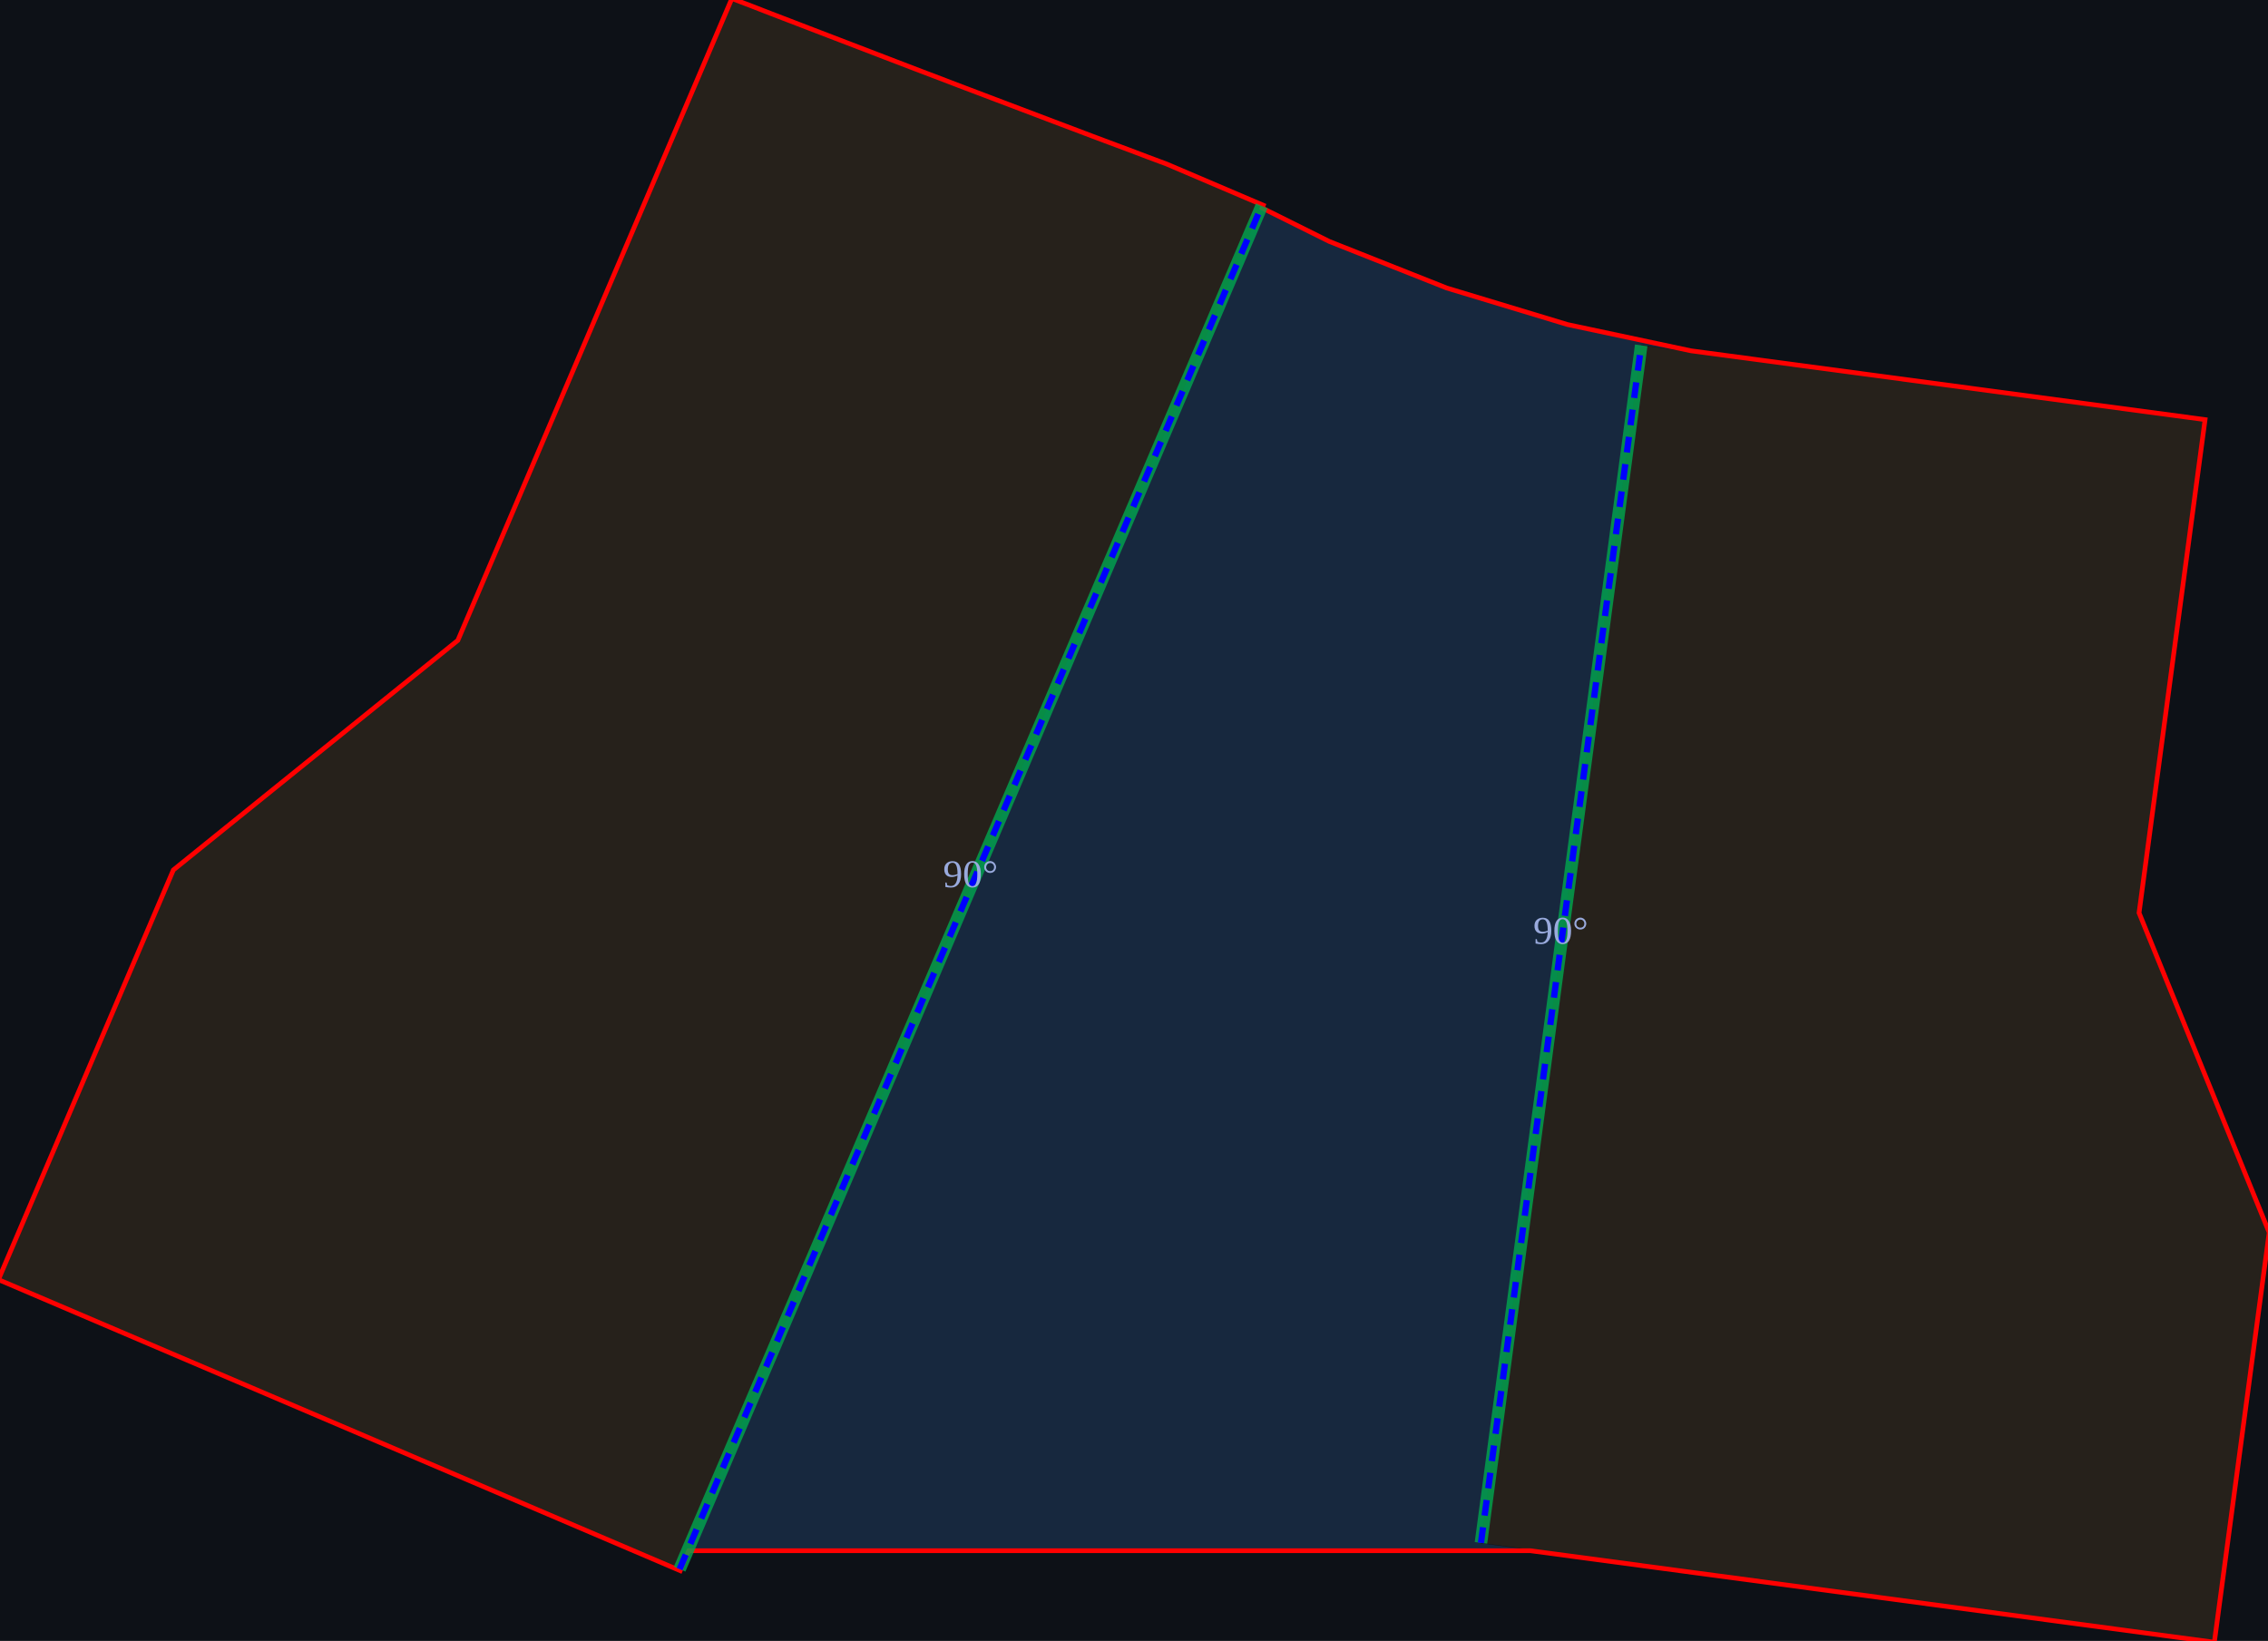
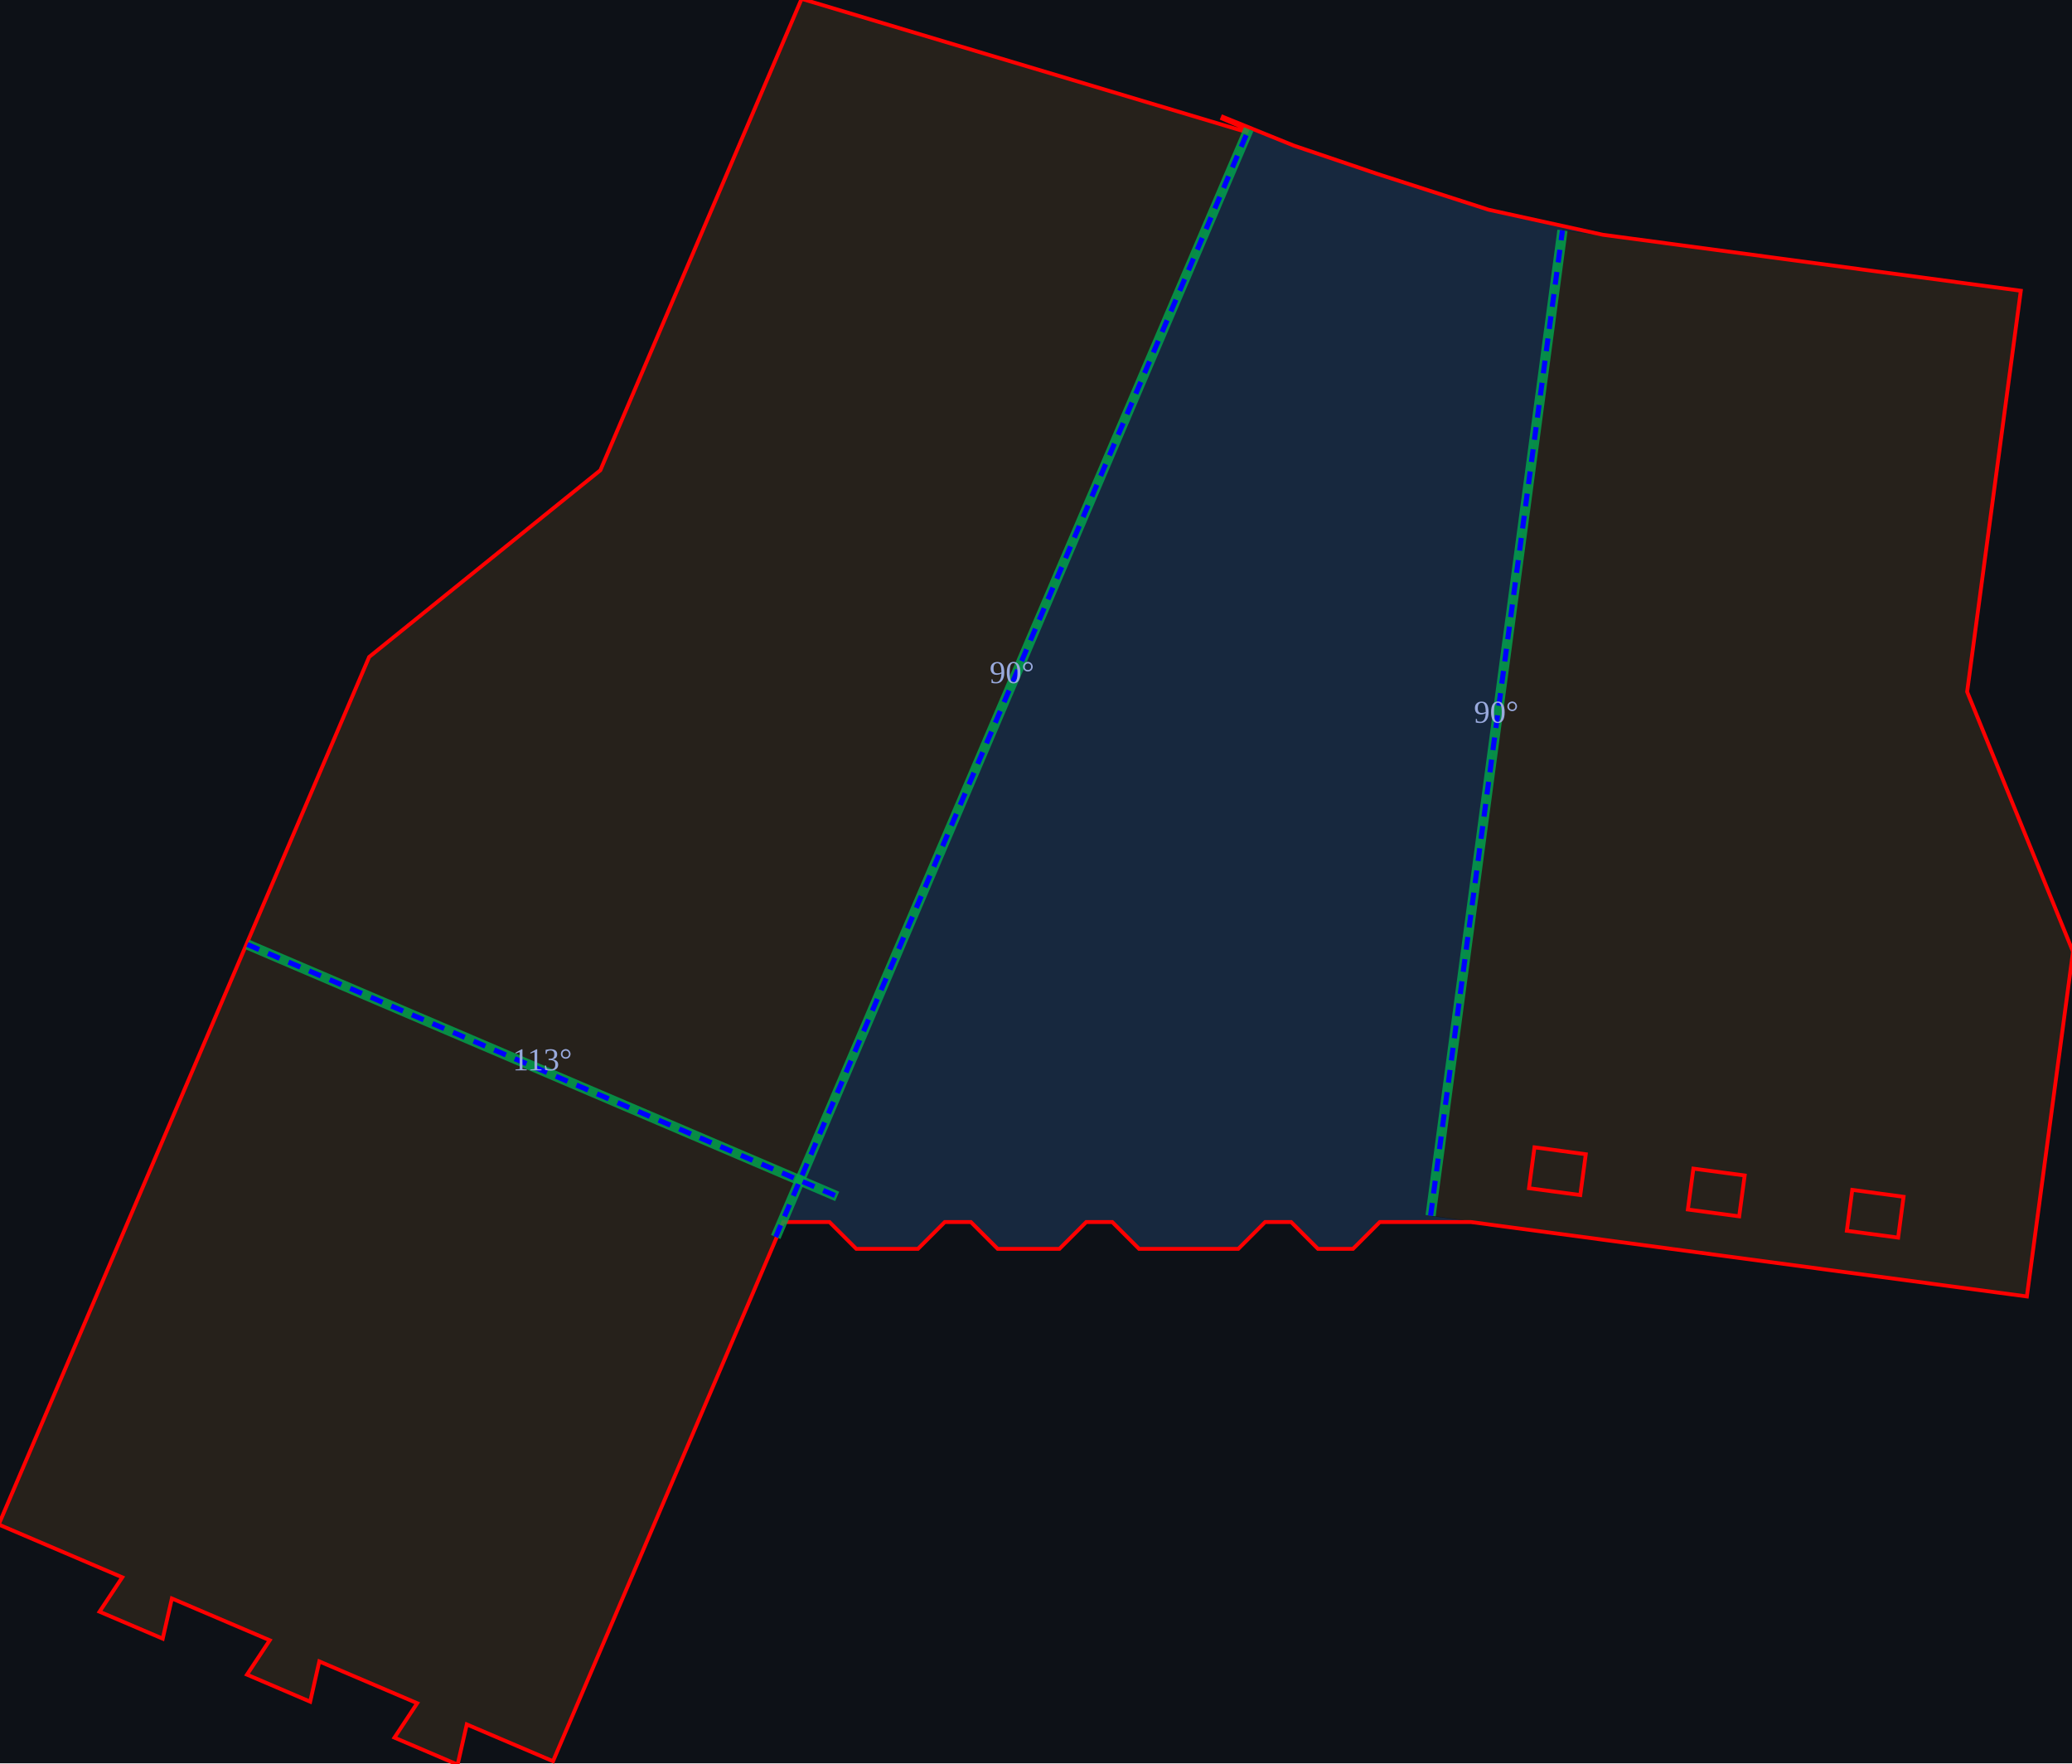
- <svg xmlns="http://www.w3.org/2000/svg" viewBox="0 0 288.598 208.819" width="100%" preserveAspectRatio="xMidYMid meet">
-   <rect x="0" y="0" width="288.598" height="208.819" fill="#0d1117" />
-   <polygon points="188.44,196.39 208.85,43.90 214.50,44.65 199.42,41.44 184.04,36.79 169.10,30.87 160.40,26.54 87.54,197.19 194.36,197.19" fill="#1f3a5f" fill-opacity="0.55" stroke="none" />
-   <polygon points="281.64,208.82 288.60,156.86 272.03,116.19 280.42,53.53 277.03,53.07 273.65,52.62 270.26,52.17 266.88,51.72 263.49,51.26 260.11,50.81 256.72,50.36 253.33,49.90 249.95,49.45 246.56,49.00 243.18,48.54 239.79,48.09 236.41,47.64 233.02,47.18 229.63,46.73 226.25,46.28 222.86,45.82 219.48,45.37 216.09,44.92 212.71,44.46 209.32,44.01 208.84,43.95 188.45,196.34" fill="#3a2f1f" fill-opacity="0.55" stroke="none" />
-   <polygon points="86.48,199.68 160.55,26.20 148.41,21.02 146.01,20.12 143.60,19.22 141.20,18.31 138.80,17.41 136.39,16.50 133.99,15.59 131.59,14.68 129.19,13.77 126.79,12.86 124.39,11.95 121.99,11.04 119.59,10.12 117.19,9.21 114.79,8.29 112.39,7.37 109.99,6.45 107.59,5.53 105.20,4.61 102.80,3.69 100.40,2.77 98.01,1.85 95.61,0.92 93.22,0.00 58.38,81.58 22.18,110.80 0.00,162.76" fill="#3a2f1f" fill-opacity="0.55" stroke="none" />
-   <path d="M -0.20,162.84 L 22.06,110.71 L 58.26,81.49 L 93.13,-0.19 L 95.67,0.78 L 98.06,1.71 L 100.46,2.63 L 102.85,3.55 L 105.25,4.47 L 107.65,5.39 L 110.05,6.31 L 112.44,7.23 L 114.84,8.15 L 117.24,9.07 L 119.64,9.98 L 122.04,10.90 L 124.44,11.81 L 126.84,12.72 L 129.24,13.63 L 131.64,14.54 L 134.04,15.45 L 136.45,16.36 L 138.85,17.27 L 141.25,18.17 L 143.66,19.07 L 146.06,19.98 L 148.47,20.88 L 160.75,26.12 L 160.60,26.47 L 169.16,30.73 L 184.09,36.65 L 199.46,41.30 L 215.16,44.64 L 280.59,53.40 L 272.19,116.17 L 288.75,156.85 L 281.77,208.99 L 194.73,197.34 L 87.64,197.34 L 86.56,199.88 L -0.20,162.84 Z" fill="none" stroke="#ff0000" stroke-width="0.6" />
-   <line x1="188.45" y1="196.34" x2="208.84" y2="43.95" stroke="#00a650" stroke-width="1.6" stroke-opacity="0.8" />
-   <line x1="86.48" y1="199.68" x2="160.55" y2="26.20" stroke="#00a650" stroke-width="1.6" stroke-opacity="0.8" />
-   <line x1="188.45" y1="196.34" x2="208.84" y2="43.95" stroke="#0000ff" stroke-width="0.8" stroke-dasharray="2 1.5" />
-   <line x1="86.48" y1="199.68" x2="160.55" y2="26.20" stroke="#0000ff" stroke-width="0.8" stroke-dasharray="2 1.5" />
-   <text x="198.6" y="120.1" fill="#9ad" font-size="5" text-anchor="middle">90°</text>
-   <text x="123.5" y="112.9" fill="#9ad" font-size="5" text-anchor="middle">90°</text>
+ <svg xmlns="http://www.w3.org/2000/svg" viewBox="0 0 324.313 275.944" width="100%" preserveAspectRatio="xMidYMid meet">
+   <rect x="0" y="0" width="324.313" height="275.944" fill="#0d1117" />
+   <polygon points="232.96,32.97 215.52,27.36 202.47,22.93 192.06,18.71 195.47,20.17 122.49,191.09 129.89,191.09 134.09,195.29 143.62,195.29 147.82,191.09 152.02,191.09 156.22,195.29 165.76,195.29 169.96,191.09 174.16,191.09 178.36,195.29 193.76,195.29 197.96,191.09 202.16,191.09 206.36,195.29 211.71,195.29 215.91,191.09 229.84,191.09 223.91,190.29 244.56,36.00 250.26,36.76" fill="#1f3a5f" fill-opacity="0.55" stroke="none" />
+   <polygon points="195.18,20.84 194.14,20.53 190.87,19.55 187.61,18.57 184.34,17.59 181.07,16.62 177.81,15.64 174.54,14.66 171.28,13.68 168.01,12.71 164.75,11.73 161.48,10.75 158.21,9.77 154.95,8.80 151.68,7.82 148.42,6.84 145.15,5.86 141.88,4.89 138.62,3.91 135.35,2.93 132.09,1.95 128.82,0.98 125.56,0.00 94.10,73.68 57.90,102.90 38.72,147.81 125.20,184.74" fill="#3a2f1f" fill-opacity="0.55" stroke="none" />
+   <polygon points="316.13,45.63 312.75,45.17 309.36,44.72 305.98,44.27 302.59,43.81 299.21,43.36 295.82,42.91 292.43,42.45 289.05,42.00 285.66,41.55 282.28,41.09 278.89,40.64 275.51,40.19 272.12,39.73 268.74,39.28 265.35,38.83 261.96,38.38 258.58,37.92 255.19,37.47 251.81,37.02 248.42,36.56 245.04,36.11 244.56,36.05 223.92,190.24 317.12,202.72 324.31,148.96 307.75,108.28" fill="#3a2f1f" fill-opacity="0.55" stroke="none" />
+   <polygon points="71.53,275.94 72.95,269.65 86.48,275.42 125.20,184.74 38.72,147.81 0.00,238.50 19.37,246.77 15.80,252.15 25.37,256.24 26.79,249.94 42.45,256.62 38.88,262.01 48.45,266.09 49.87,259.79 65.52,266.48 61.96,271.86" fill="#3a2f1f" fill-opacity="0.55" stroke="none" />
+   <path d="M -0.20,238.58 L 57.78,102.81 L 93.97,73.59 L 125.47,-0.18 L 195.10,20.66 L 195.27,20.25 L 191.31,18.56 L 191.42,18.29 L 202.52,22.79 L 215.57,27.21 L 233.00,32.82 L 250.88,36.74 L 316.30,45.50 L 307.90,108.26 L 324.47,148.94 L 317.25,202.89 L 230.20,191.24 L 215.97,191.24 L 211.77,195.44 L 206.29,195.44 L 202.09,191.24 L 198.02,191.24 L 193.82,195.44 L 178.29,195.44 L 174.09,191.24 L 170.02,191.24 L 165.82,195.44 L 156.16,195.44 L 151.96,191.24 L 147.88,191.24 L 143.68,195.44 L 134.03,195.44 L 129.83,191.24 L 122.59,191.24 L 86.56,275.62 L 73.06,269.86 L 71.63,276.15 L 61.74,271.93 L 65.30,266.54 L 49.98,260.00 L 48.55,266.30 L 38.66,262.07 L 42.22,256.69 L 26.90,250.15 L 25.47,256.44 L 15.58,252.22 L 19.14,246.84 L -0.20,238.58 Z" fill="none" stroke="#ff0000" stroke-width="0.6" />
+   <path d="M 239.32,185.95 L 240.18,179.55 L 248.21,180.63 L 247.35,187.02 L 239.32,185.95 Z" fill="none" stroke="#ff0000" stroke-width="0.6" />
+   <path d="M 264.19,189.28 L 265.05,182.88 L 273.08,183.96 L 272.22,190.35 L 264.19,189.28 Z" fill="none" stroke="#ff0000" stroke-width="0.6" />
+   <path d="M 289.07,192.61 L 289.92,186.21 L 297.95,187.29 L 297.10,193.68 L 289.07,192.61 Z" fill="none" stroke="#ff0000" stroke-width="0.6" />
+   <line x1="121.42" y1="193.58" x2="195.45" y2="20.22" stroke="#00a650" stroke-width="1.6" stroke-opacity="0.8" />
+   <line x1="223.92" y1="190.24" x2="244.56" y2="36.05" stroke="#00a650" stroke-width="1.6" stroke-opacity="0.8" />
+   <line x1="38.72" y1="147.81" x2="131.04" y2="187.23" stroke="#00a650" stroke-width="1.6" stroke-opacity="0.8" />
+   <line x1="121.42" y1="193.58" x2="195.45" y2="20.22" stroke="#0000ff" stroke-width="0.8" stroke-dasharray="2 1.5" />
+   <line x1="223.92" y1="190.24" x2="244.56" y2="36.05" stroke="#0000ff" stroke-width="0.8" stroke-dasharray="2 1.5" />
+   <line x1="38.72" y1="147.81" x2="131.04" y2="187.23" stroke="#0000ff" stroke-width="0.8" stroke-dasharray="2 1.5" />
+   <text x="158.4" y="106.9" fill="#9ad" font-size="5" text-anchor="middle">90°</text>
+   <text x="234.2" y="113.1" fill="#9ad" font-size="5" text-anchor="middle">90°</text>
+   <text x="84.9" y="167.5" fill="#9ad" font-size="5" text-anchor="middle">113°</text>
</svg>
